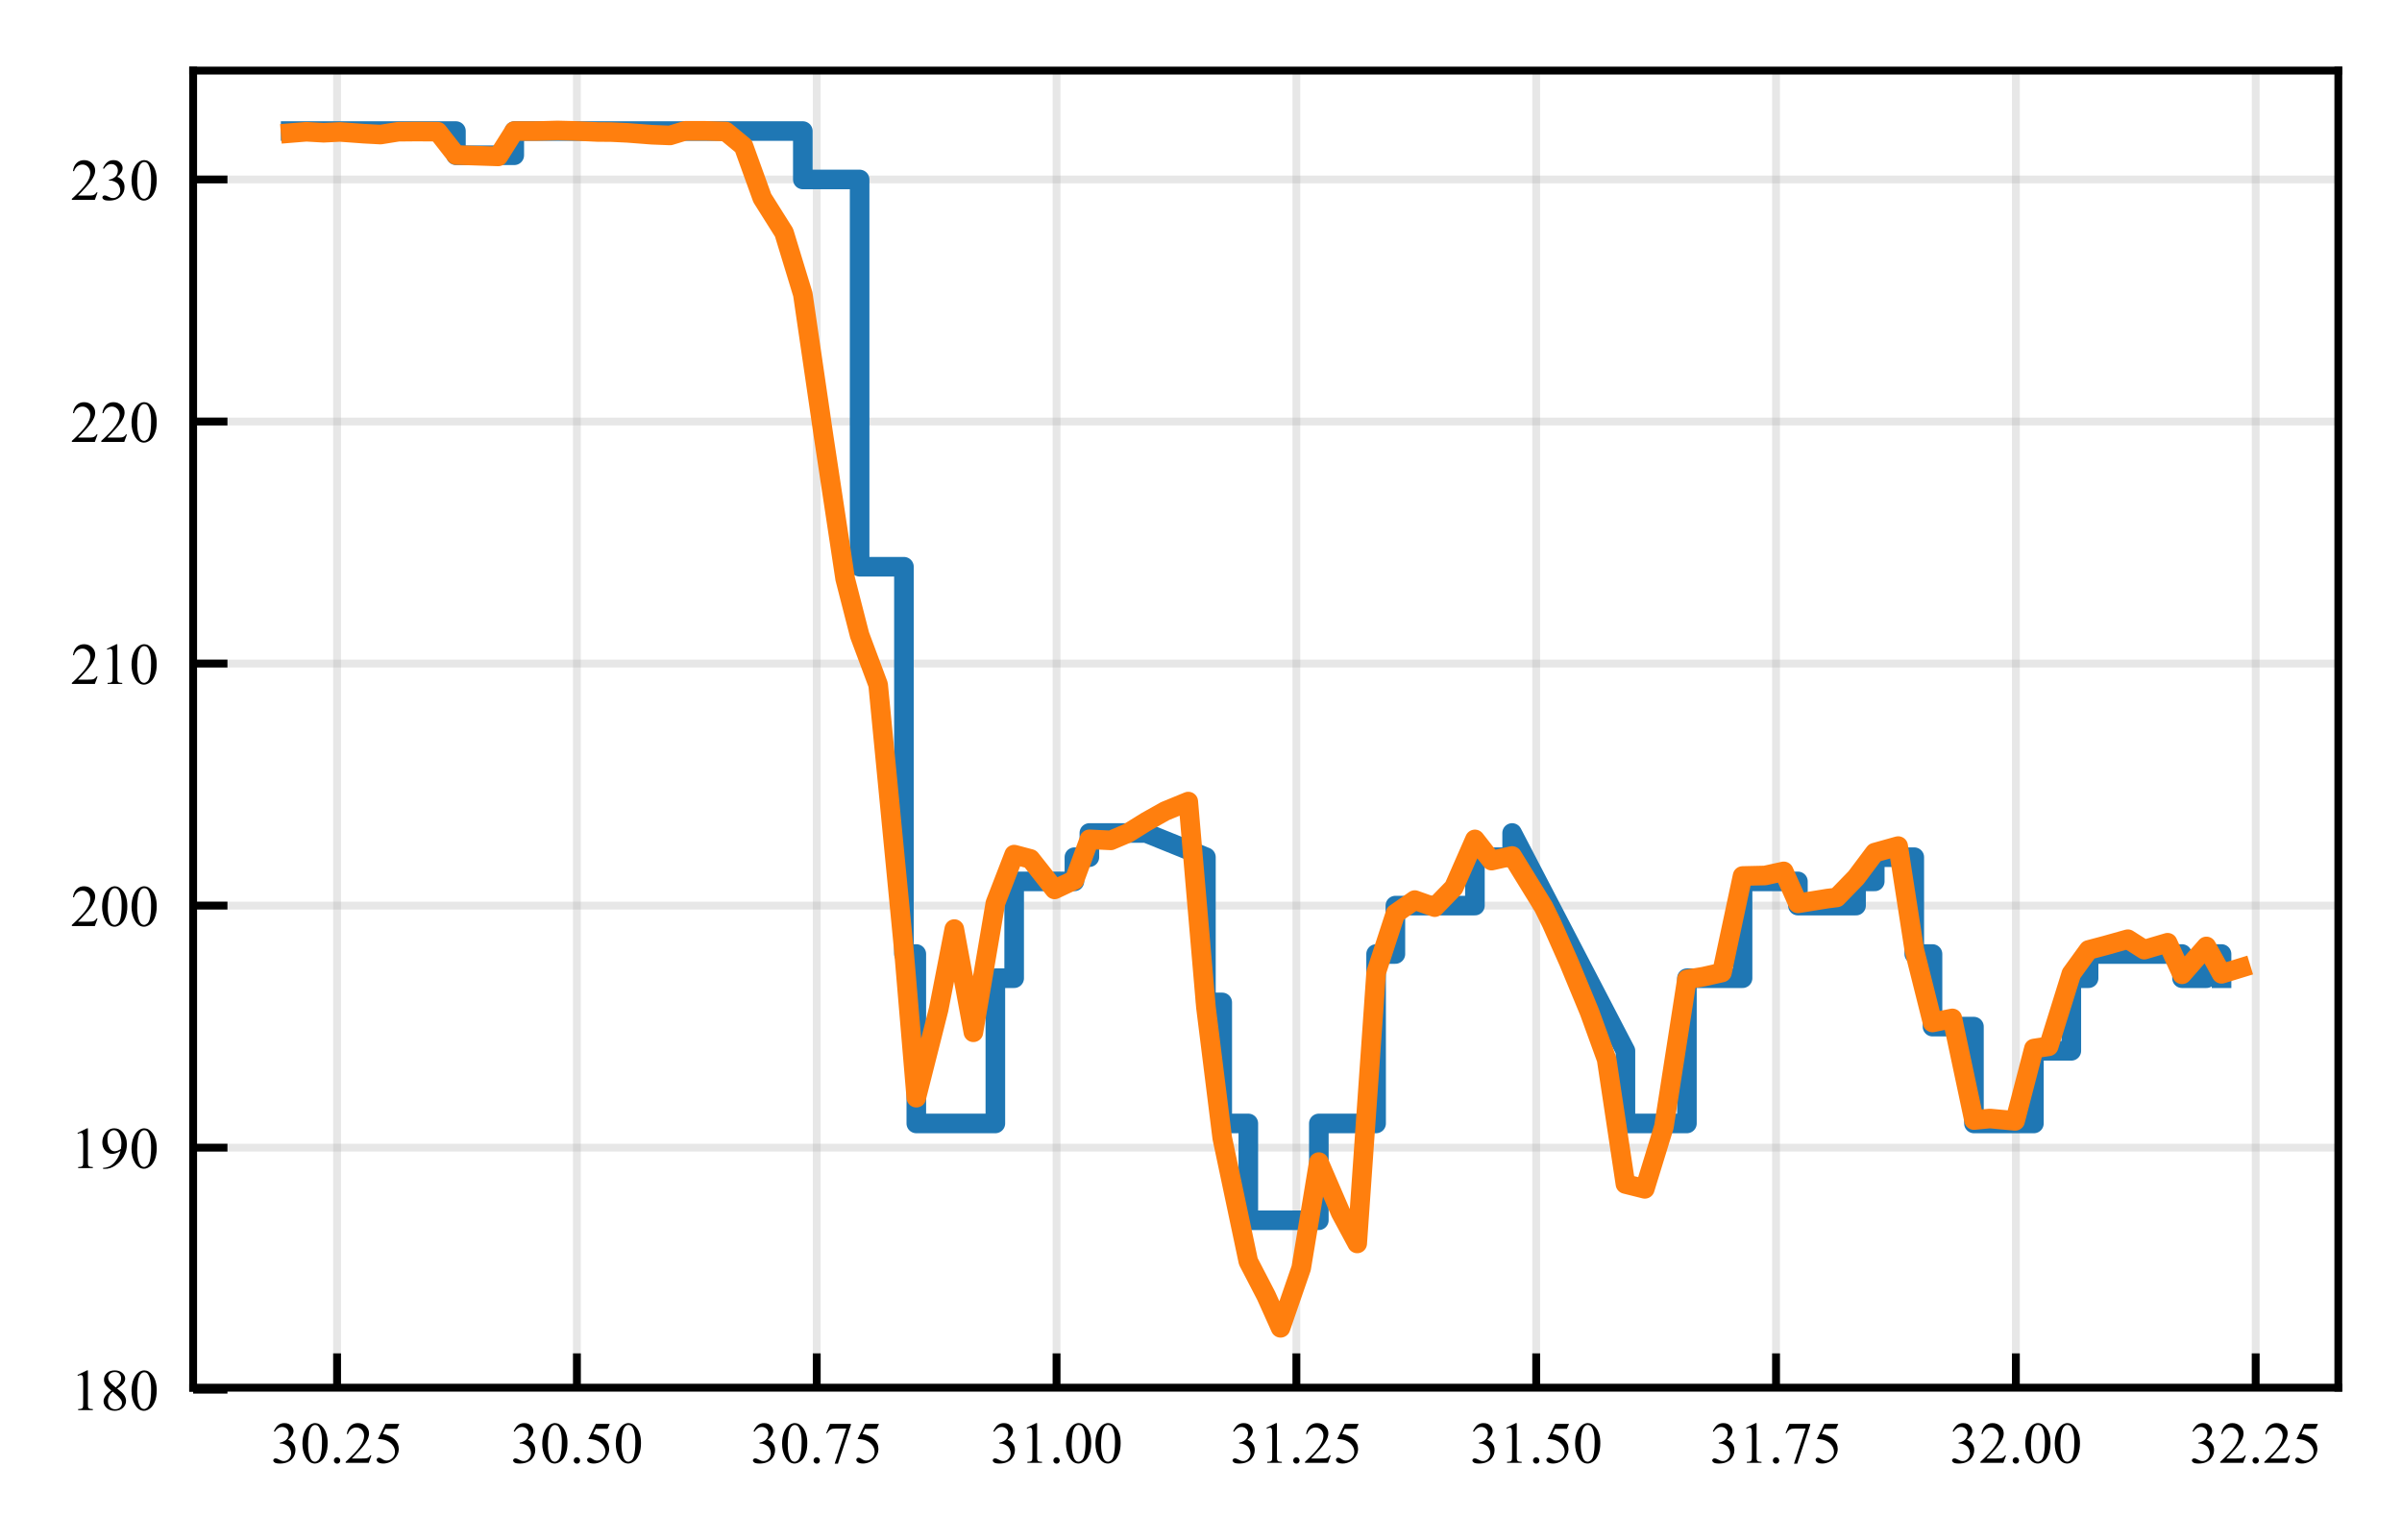
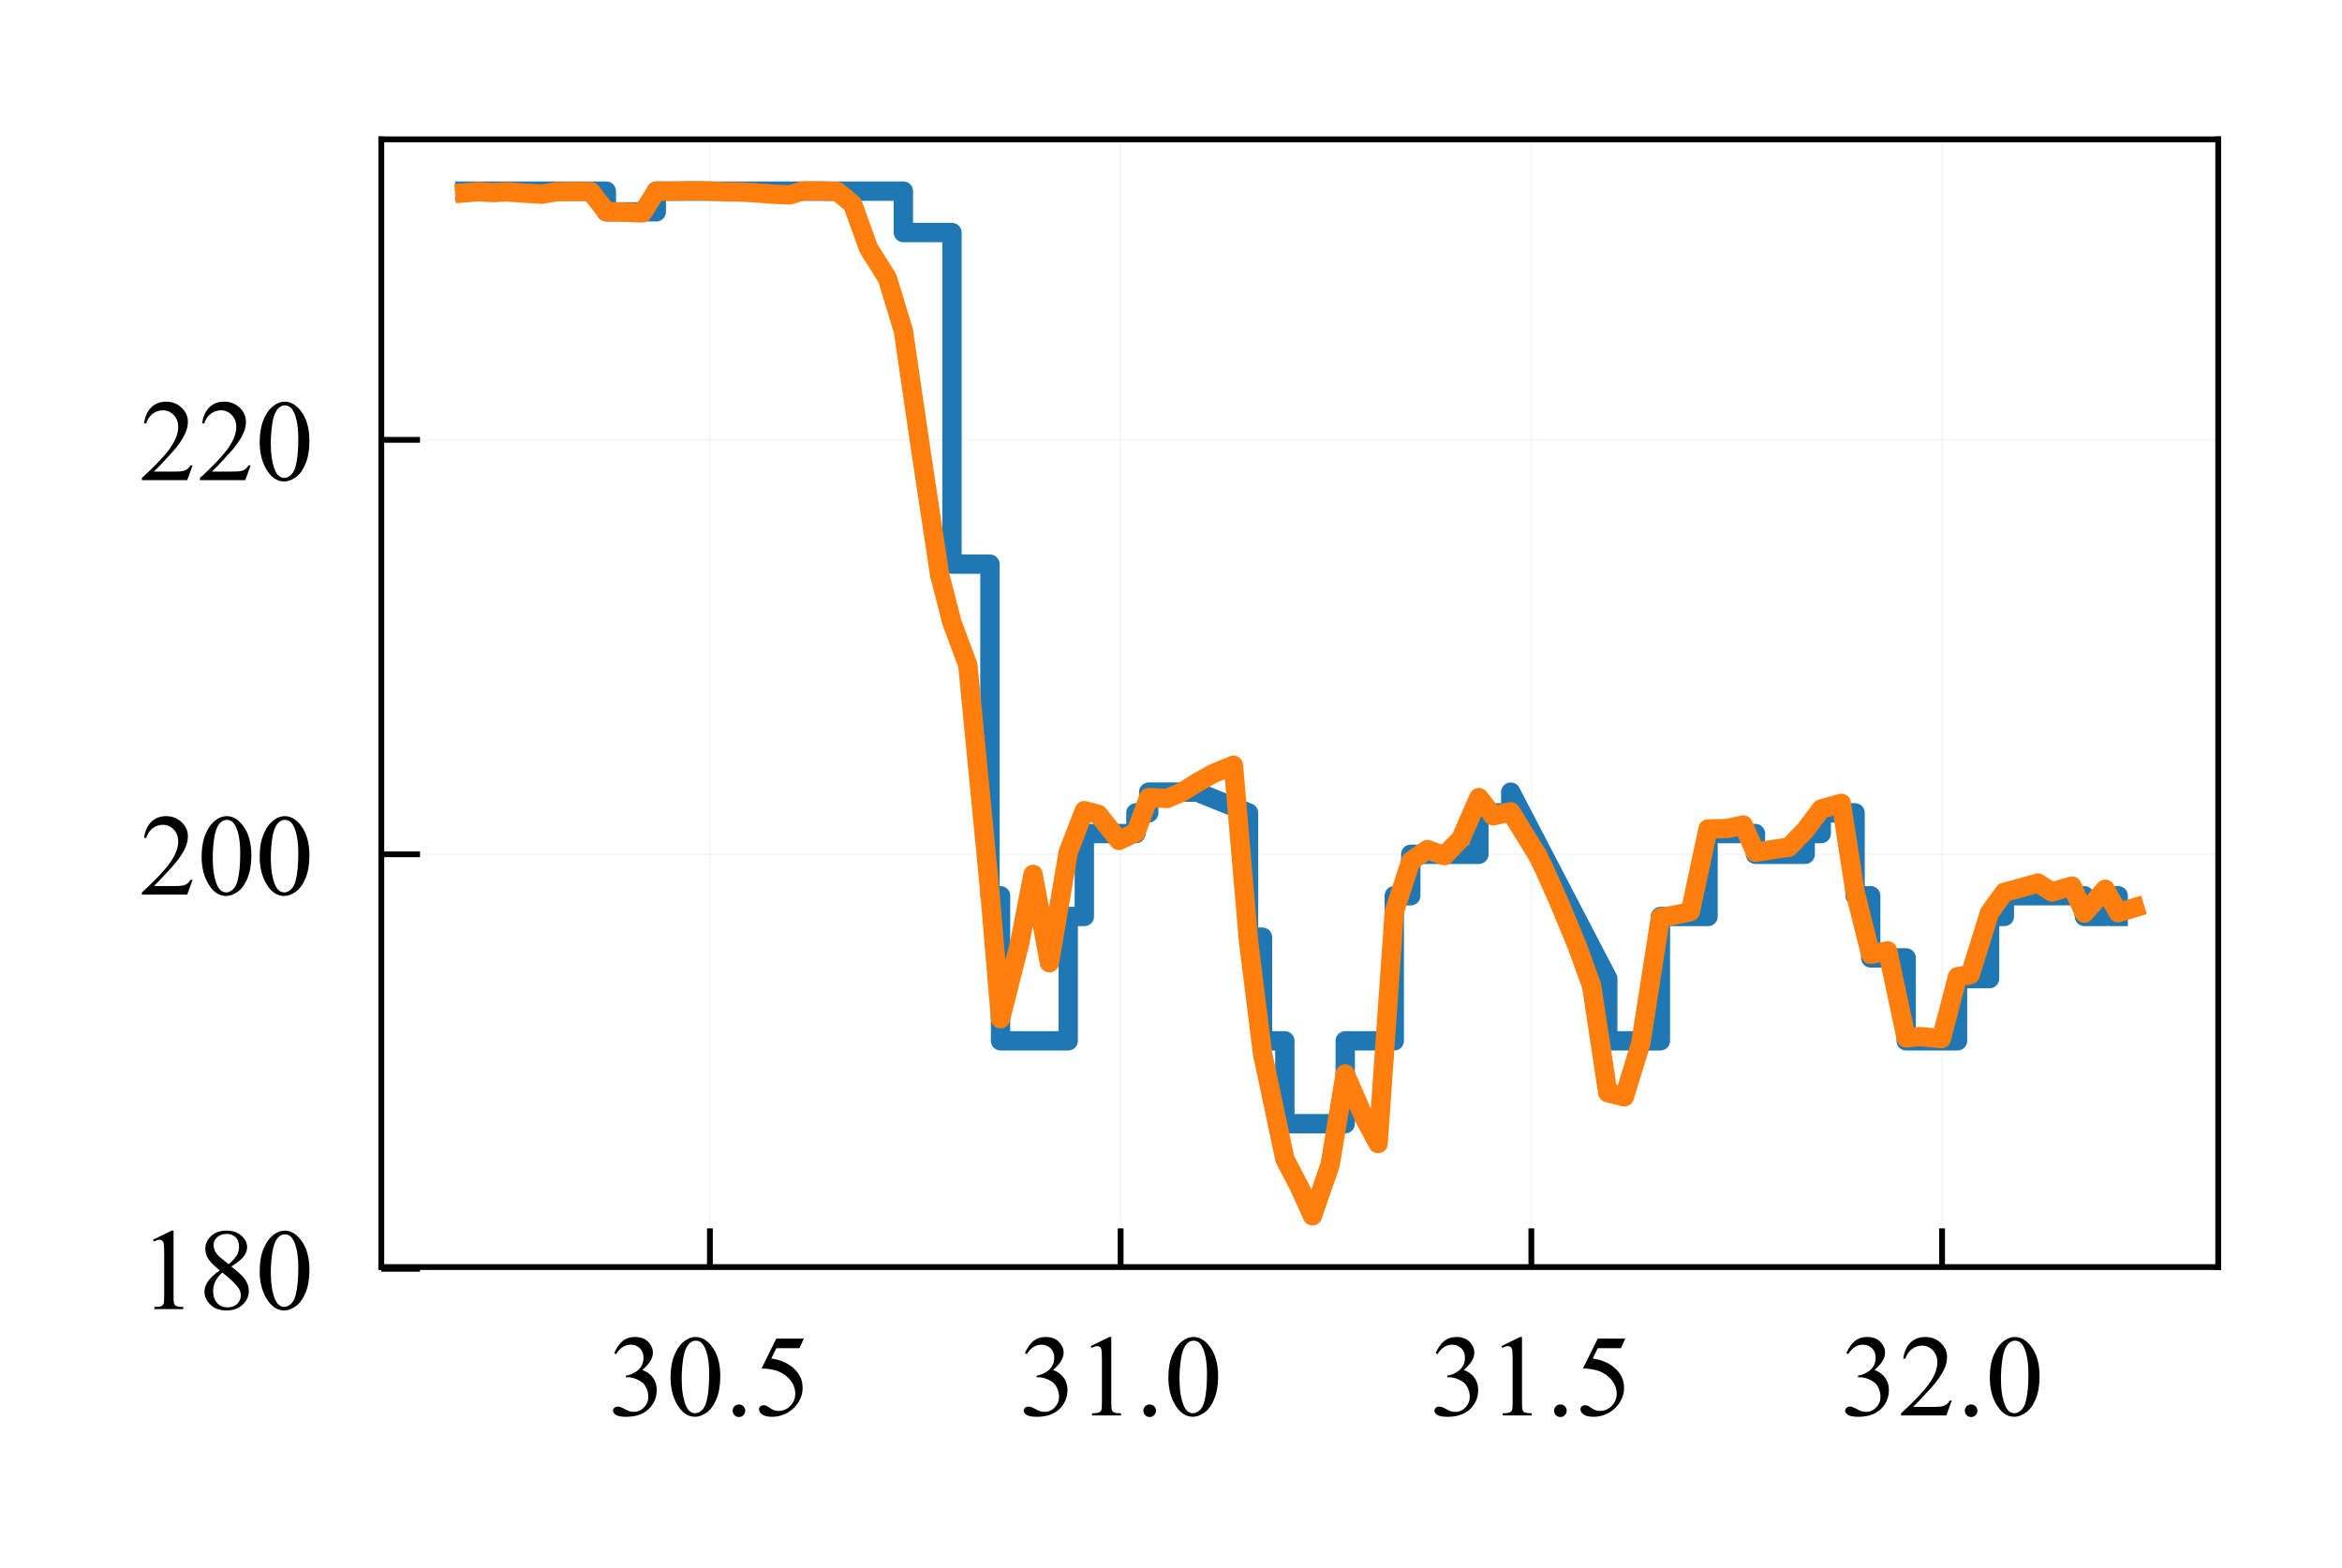
- <svg xmlns="http://www.w3.org/2000/svg" xmlns:xlink="http://www.w3.org/1999/xlink" height="157pt" version="1.1" viewBox="0 0 245 157" width="245pt">
+ <svg xmlns="http://www.w3.org/2000/svg" xmlns:xlink="http://www.w3.org/1999/xlink" height="81pt" version="1.1" viewBox="0 0 121 81" width="121pt">
  <defs>
    <style type="text/css">
*{stroke-linecap:butt;stroke-linejoin:round;}
  </style>
  </defs>
  <g id="figure_1">
    <g id="patch_1">
-       <path d="M 0 157.707  L 245.706 157.707  L 245.706 0  L 0 0  z " style="fill:#ffffff;" />
+       <path d="M 0 81.622  L 121.804 81.622  L 121.804 0  L 0 0  z " style="fill:#ffffff;" />
    </g>
    <g id="axes_1">
      <g id="patch_2">
-         <path d="M 19.7 141.557  L 238.506 141.557  L 238.506 7.2  L 19.7 7.2  z " style="fill:#ffffff;" />
+         <path d="M 19.7 65.472  L 114.604 65.472  L 114.604 7.2  L 19.7 7.2  z " style="fill:#ffffff;" />
      </g>
      <g id="matplotlib.axis_1">
        <g id="xtick_1">
          <g id="line2d_1">
-             <path clip-path="url(#pfe5d85fbbb)" d="M 34.382 141.557  L 34.382 7.2  " style="fill:none;opacity:0.3;stroke:#b0b0b0;stroke-linecap:square;stroke-width:0.8;" />
+             <path clip-path="url(#p32221f1fec)" d="M 36.678 65.472  L 36.678 7.2  " style="fill:none;opacity:0.1;stroke:#b0b0b0;stroke-linecap:square;stroke-width:0.1;" />
          </g>
          <g id="line2d_2">
            <defs>
-               <path d="M 0 0  L 0 -3.5  " id="mdedba07bb5" style="stroke:#000000;stroke-width:0.8;" />
+               <path d="M 0 0  L 0 -2  " id="m3cadda01cf" style="stroke:#000000;stroke-width:0.3;" />
            </defs>
            <g>
-               <use style="stroke:#000000;stroke-width:0.8;" x="34.382" xlink:href="#mdedba07bb5" y="141.557" />
+               <use style="stroke:#000000;stroke-width:0.3;" x="36.678" xlink:href="#m3cadda01cf" y="65.472" />
            </g>
          </g>
          <g id="text_1">
            <defs>
              <path d="M 5.078 53.609  Q 7.906 60.297 12.219 63.938  Q 16.547 67.578 23 67.578  Q 30.953 67.578 35.203 62.406  Q 38.422 58.547 38.422 54.156  Q 38.422 46.922 29.344 39.203  Q 35.453 36.812 38.578 32.375  Q 41.703 27.938 41.703 21.922  Q 41.703 13.328 36.234 7.031  Q 29.109 -1.172 15.578 -1.172  Q 8.891 -1.172 6.469 0.484  Q 4.047 2.156 4.047 4.047  Q 4.047 5.469 5.188 6.547  Q 6.344 7.625 7.953 7.625  Q 9.188 7.625 10.453 7.234  Q 11.281 6.984 14.203 5.438  Q 17.141 3.906 18.266 3.609  Q 20.062 3.078 22.125 3.078  Q 27.094 3.078 30.781 6.938  Q 34.469 10.797 34.469 16.062  Q 34.469 19.922 32.766 23.578  Q 31.5 26.312 29.984 27.734  Q 27.875 29.688 24.219 31.266  Q 20.562 32.859 16.75 32.859  L 15.188 32.859  L 15.188 34.328  Q 19.047 34.812 22.922 37.109  Q 26.812 39.406 28.562 42.625  Q 30.328 45.844 30.328 49.703  Q 30.328 54.734 27.172 57.828  Q 24.031 60.938 19.344 60.938  Q 11.766 60.938 6.688 52.828  z " id="TimesNewRomanPSMT-33" />
              <path d="M 3.609 32.719  Q 3.609 44.047 7.031 52.219  Q 10.453 60.406 16.109 64.406  Q 20.516 67.578 25.203 67.578  Q 32.812 67.578 38.875 59.812  Q 46.438 50.203 46.438 33.734  Q 46.438 22.219 43.109 14.156  Q 39.797 6.109 34.641 2.469  Q 29.5 -1.172 24.703 -1.172  Q 15.234 -1.172 8.938 10.016  Q 3.609 19.438 3.609 32.719  z M 13.188 31.5  Q 13.188 17.828 16.547 9.188  Q 19.344 1.906 24.859 1.906  Q 27.484 1.906 30.312 4.266  Q 33.156 6.641 34.625 12.203  Q 36.859 20.609 36.859 35.891  Q 36.859 47.219 34.516 54.781  Q 32.766 60.406 29.984 62.75  Q 27.984 64.359 25.141 64.359  Q 21.828 64.359 19.234 61.375  Q 15.719 57.328 14.453 48.625  Q 13.188 39.938 13.188 31.5  z " id="TimesNewRomanPSMT-30" />
              <path d="M 12.5 9.469  Q 14.797 9.469 16.359 7.875  Q 17.922 6.297 17.922 4.047  Q 17.922 1.812 16.328 0.219  Q 14.75 -1.375 12.5 -1.375  Q 10.25 -1.375 8.656 0.219  Q 7.078 1.812 7.078 4.047  Q 7.078 6.344 8.656 7.906  Q 10.25 9.469 12.5 9.469  z " id="TimesNewRomanPSMT-2e" />
-               <path d="M 45.844 12.75  L 41.219 0  L 2.156 0  L 2.156 1.812  Q 19.391 17.531 26.422 27.484  Q 33.453 37.453 33.453 45.703  Q 33.453 52 29.594 56.047  Q 25.734 60.109 20.359 60.109  Q 15.484 60.109 11.594 57.25  Q 7.719 54.391 5.859 48.875  L 4.047 48.875  Q 5.281 57.906 10.328 62.734  Q 15.375 67.578 22.953 67.578  Q 31 67.578 36.391 62.406  Q 41.797 57.234 41.797 50.203  Q 41.797 45.172 39.453 40.141  Q 35.844 32.234 27.734 23.391  Q 15.578 10.109 12.547 7.375  L 29.828 7.375  Q 35.109 7.375 37.234 7.766  Q 39.359 8.156 41.062 9.344  Q 42.781 10.547 44.047 12.75  z " id="TimesNewRomanPSMT-32" />
              <path d="M 43.406 66.219  L 39.594 57.906  L 19.672 57.906  L 15.328 49.031  Q 28.266 47.125 35.844 39.406  Q 42.328 32.766 42.328 23.781  Q 42.328 18.562 40.203 14.109  Q 38.094 9.672 34.859 6.547  Q 31.641 3.422 27.688 1.516  Q 22.078 -1.172 16.156 -1.172  Q 10.203 -1.172 7.484 0.844  Q 4.781 2.875 4.781 5.328  Q 4.781 6.688 5.906 7.734  Q 7.031 8.797 8.734 8.797  Q 10.016 8.797 10.969 8.406  Q 11.922 8.016 14.203 6.391  Q 17.875 3.859 21.625 3.859  Q 27.344 3.859 31.656 8.172  Q 35.984 12.5 35.984 18.703  Q 35.984 24.703 32.125 29.906  Q 28.266 35.109 21.484 37.938  Q 16.156 40.141 6.984 40.484  L 19.672 66.219  z " id="TimesNewRomanPSMT-35" />
            </defs>
-             <g transform="translate(27.63158 149.2235)scale(0.06 -0.06)">
+             <g transform="translate(31.42792 73.13849)scale(0.06 -0.06)">
              <use xlink:href="#TimesNewRomanPSMT-33" />
              <use x="50" xlink:href="#TimesNewRomanPSMT-30" />
              <use x="100" xlink:href="#TimesNewRomanPSMT-2e" />
-               <use x="125" xlink:href="#TimesNewRomanPSMT-32" />
-               <use x="175" xlink:href="#TimesNewRomanPSMT-35" />
+               <use x="125" xlink:href="#TimesNewRomanPSMT-35" />
            </g>
          </g>
        </g>
        <g id="xtick_2">
          <g id="line2d_3">
-             <path clip-path="url(#pfe5d85fbbb)" d="M 58.844 141.557  L 58.844 7.2  " style="fill:none;opacity:0.3;stroke:#b0b0b0;stroke-linecap:square;stroke-width:0.8;" />
+             <path clip-path="url(#p32221f1fec)" d="M 57.898 65.472  L 57.898 7.2  " style="fill:none;opacity:0.1;stroke:#b0b0b0;stroke-linecap:square;stroke-width:0.1;" />
          </g>
          <g id="line2d_4">
            <g>
-               <use style="stroke:#000000;stroke-width:0.8;" x="58.844" xlink:href="#mdedba07bb5" y="141.557" />
+               <use style="stroke:#000000;stroke-width:0.3;" x="57.898" xlink:href="#m3cadda01cf" y="65.472" />
            </g>
          </g>
          <g id="text_2">
-             <g transform="translate(52.09353 149.2235)scale(0.06 -0.06)">
+             <defs>
+               <path d="M 11.719 59.719  L 27.828 67.578  L 29.438 67.578  L 29.438 11.672  Q 29.438 6.109 29.906 4.734  Q 30.375 3.375 31.828 2.641  Q 33.297 1.906 37.797 1.812  L 37.797 0  L 12.891 0  L 12.891 1.812  Q 17.578 1.906 18.938 2.609  Q 20.312 3.328 20.844 4.516  Q 21.391 5.719 21.391 11.672  L 21.391 47.406  Q 21.391 54.641 20.906 56.688  Q 20.562 58.25 19.656 58.984  Q 18.75 59.719 17.484 59.719  Q 15.672 59.719 12.453 58.203  z " id="TimesNewRomanPSMT-31" />
+             </defs>
+             <g transform="translate(52.64792 73.13849)scale(0.06 -0.06)">
              <use xlink:href="#TimesNewRomanPSMT-33" />
-               <use x="50" xlink:href="#TimesNewRomanPSMT-30" />
+               <use x="50" xlink:href="#TimesNewRomanPSMT-31" />
              <use x="100" xlink:href="#TimesNewRomanPSMT-2e" />
-               <use x="125" xlink:href="#TimesNewRomanPSMT-35" />
-               <use x="175" xlink:href="#TimesNewRomanPSMT-30" />
+               <use x="125" xlink:href="#TimesNewRomanPSMT-30" />
            </g>
          </g>
        </g>
        <g id="xtick_3">
          <g id="line2d_5">
-             <path clip-path="url(#pfe5d85fbbb)" d="M 83.305 141.557  L 83.305 7.2  " style="fill:none;opacity:0.3;stroke:#b0b0b0;stroke-linecap:square;stroke-width:0.8;" />
+             <path clip-path="url(#p32221f1fec)" d="M 79.118 65.472  L 79.118 7.2  " style="fill:none;opacity:0.1;stroke:#b0b0b0;stroke-linecap:square;stroke-width:0.1;" />
          </g>
          <g id="line2d_6">
            <g>
-               <use style="stroke:#000000;stroke-width:0.8;" x="83.305" xlink:href="#mdedba07bb5" y="141.557" />
+               <use style="stroke:#000000;stroke-width:0.3;" x="79.118" xlink:href="#m3cadda01cf" y="65.472" />
            </g>
          </g>
          <g id="text_3">
-             <defs>
-               <path d="M 10.062 66.219  L 45.562 66.219  L 45.562 64.359  L 23.484 -1.375  L 18.016 -1.375  L 37.797 58.25  L 19.578 58.25  Q 14.062 58.25 11.719 56.938  Q 7.625 54.688 5.125 50  L 3.719 50.531  z " id="TimesNewRomanPSMT-37" />
-             </defs>
-             <g transform="translate(76.55548 149.2235)scale(0.06 -0.06)">
+             <g transform="translate(73.86793 73.13849)scale(0.06 -0.06)">
              <use xlink:href="#TimesNewRomanPSMT-33" />
-               <use x="50" xlink:href="#TimesNewRomanPSMT-30" />
+               <use x="50" xlink:href="#TimesNewRomanPSMT-31" />
              <use x="100" xlink:href="#TimesNewRomanPSMT-2e" />
-               <use x="125" xlink:href="#TimesNewRomanPSMT-37" />
-               <use x="175" xlink:href="#TimesNewRomanPSMT-35" />
+               <use x="125" xlink:href="#TimesNewRomanPSMT-35" />
            </g>
          </g>
        </g>
        <g id="xtick_4">
          <g id="line2d_7">
-             <path clip-path="url(#pfe5d85fbbb)" d="M 107.767 141.557  L 107.767 7.2  " style="fill:none;opacity:0.3;stroke:#b0b0b0;stroke-linecap:square;stroke-width:0.8;" />
+             <path clip-path="url(#p32221f1fec)" d="M 100.338 65.472  L 100.338 7.2  " style="fill:none;opacity:0.1;stroke:#b0b0b0;stroke-linecap:square;stroke-width:0.1;" />
          </g>
          <g id="line2d_8">
            <g>
-               <use style="stroke:#000000;stroke-width:0.8;" x="107.767" xlink:href="#mdedba07bb5" y="141.557" />
+               <use style="stroke:#000000;stroke-width:0.3;" x="100.338" xlink:href="#m3cadda01cf" y="65.472" />
            </g>
          </g>
          <g id="text_4">
            <defs>
-               <path d="M 11.719 59.719  L 27.828 67.578  L 29.438 67.578  L 29.438 11.672  Q 29.438 6.109 29.906 4.734  Q 30.375 3.375 31.828 2.641  Q 33.297 1.906 37.797 1.812  L 37.797 0  L 12.891 0  L 12.891 1.812  Q 17.578 1.906 18.938 2.609  Q 20.312 3.328 20.844 4.516  Q 21.391 5.719 21.391 11.672  L 21.391 47.406  Q 21.391 54.641 20.906 56.688  Q 20.562 58.25 19.656 58.984  Q 18.75 59.719 17.484 59.719  Q 15.672 59.719 12.453 58.203  z " id="TimesNewRomanPSMT-31" />
+               <path d="M 45.844 12.75  L 41.219 0  L 2.156 0  L 2.156 1.812  Q 19.391 17.531 26.422 27.484  Q 33.453 37.453 33.453 45.703  Q 33.453 52 29.594 56.047  Q 25.734 60.109 20.359 60.109  Q 15.484 60.109 11.594 57.25  Q 7.719 54.391 5.859 48.875  L 4.047 48.875  Q 5.281 57.906 10.328 62.734  Q 15.375 67.578 22.953 67.578  Q 31 67.578 36.391 62.406  Q 41.797 57.234 41.797 50.203  Q 41.797 45.172 39.453 40.141  Q 35.844 32.234 27.734 23.391  Q 15.578 10.109 12.547 7.375  L 29.828 7.375  Q 35.109 7.375 37.234 7.766  Q 39.359 8.156 41.062 9.344  Q 42.781 10.547 44.047 12.75  z " id="TimesNewRomanPSMT-32" />
            </defs>
-             <g transform="translate(101.0174 149.2235)scale(0.06 -0.06)">
-               <use xlink:href="#TimesNewRomanPSMT-33" />
-               <use x="50" xlink:href="#TimesNewRomanPSMT-31" />
-               <use x="100" xlink:href="#TimesNewRomanPSMT-2e" />
-               <use x="125" xlink:href="#TimesNewRomanPSMT-30" />
-               <use x="175" xlink:href="#TimesNewRomanPSMT-30" />
-             </g>
-           </g>
-         </g>
-         <g id="xtick_5">
-           <g id="line2d_9">
-             <path clip-path="url(#pfe5d85fbbb)" d="M 132.229 141.557  L 132.229 7.2  " style="fill:none;opacity:0.3;stroke:#b0b0b0;stroke-linecap:square;stroke-width:0.8;" />
-           </g>
-           <g id="line2d_10">
-             <g>
-               <use style="stroke:#000000;stroke-width:0.8;" x="132.229" xlink:href="#mdedba07bb5" y="141.557" />
-             </g>
-           </g>
-           <g id="text_5">
-             <g transform="translate(125.4794 149.2235)scale(0.06 -0.06)">
-               <use xlink:href="#TimesNewRomanPSMT-33" />
-               <use x="50" xlink:href="#TimesNewRomanPSMT-31" />
-               <use x="100" xlink:href="#TimesNewRomanPSMT-2e" />
-               <use x="125" xlink:href="#TimesNewRomanPSMT-32" />
-               <use x="175" xlink:href="#TimesNewRomanPSMT-35" />
-             </g>
-           </g>
-         </g>
-         <g id="xtick_6">
-           <g id="line2d_11">
-             <path clip-path="url(#pfe5d85fbbb)" d="M 156.691 141.557  L 156.691 7.2  " style="fill:none;opacity:0.3;stroke:#b0b0b0;stroke-linecap:square;stroke-width:0.8;" />
-           </g>
-           <g id="line2d_12">
-             <g>
-               <use style="stroke:#000000;stroke-width:0.8;" x="156.691" xlink:href="#mdedba07bb5" y="141.557" />
-             </g>
-           </g>
-           <g id="text_6">
-             <g transform="translate(149.9413 149.2235)scale(0.06 -0.06)">
-               <use xlink:href="#TimesNewRomanPSMT-33" />
-               <use x="50" xlink:href="#TimesNewRomanPSMT-31" />
-               <use x="100" xlink:href="#TimesNewRomanPSMT-2e" />
-               <use x="125" xlink:href="#TimesNewRomanPSMT-35" />
-               <use x="175" xlink:href="#TimesNewRomanPSMT-30" />
-             </g>
-           </g>
-         </g>
-         <g id="xtick_7">
-           <g id="line2d_13">
-             <path clip-path="url(#pfe5d85fbbb)" d="M 181.153 141.557  L 181.153 7.2  " style="fill:none;opacity:0.3;stroke:#b0b0b0;stroke-linecap:square;stroke-width:0.8;" />
-           </g>
-           <g id="line2d_14">
-             <g>
-               <use style="stroke:#000000;stroke-width:0.8;" x="181.153" xlink:href="#mdedba07bb5" y="141.557" />
-             </g>
-           </g>
-           <g id="text_7">
-             <g transform="translate(174.4033 149.2235)scale(0.06 -0.06)">
-               <use xlink:href="#TimesNewRomanPSMT-33" />
-               <use x="50" xlink:href="#TimesNewRomanPSMT-31" />
-               <use x="100" xlink:href="#TimesNewRomanPSMT-2e" />
-               <use x="125" xlink:href="#TimesNewRomanPSMT-37" />
-               <use x="175" xlink:href="#TimesNewRomanPSMT-35" />
-             </g>
-           </g>
-         </g>
-         <g id="xtick_8">
-           <g id="line2d_15">
-             <path clip-path="url(#pfe5d85fbbb)" d="M 205.615 141.557  L 205.615 7.2  " style="fill:none;opacity:0.3;stroke:#b0b0b0;stroke-linecap:square;stroke-width:0.8;" />
-           </g>
-           <g id="line2d_16">
-             <g>
-               <use style="stroke:#000000;stroke-width:0.8;" x="205.615" xlink:href="#mdedba07bb5" y="141.557" />
-             </g>
-           </g>
-           <g id="text_8">
-             <g transform="translate(198.8653 149.2235)scale(0.06 -0.06)">
+             <g transform="translate(95.08794 73.13849)scale(0.06 -0.06)">
              <use xlink:href="#TimesNewRomanPSMT-33" />
              <use x="50" xlink:href="#TimesNewRomanPSMT-32" />
              <use x="100" xlink:href="#TimesNewRomanPSMT-2e" />
              <use x="125" xlink:href="#TimesNewRomanPSMT-30" />
-               <use x="175" xlink:href="#TimesNewRomanPSMT-30" />
-             </g>
-           </g>
-         </g>
-         <g id="xtick_9">
-           <g id="line2d_17">
-             <path clip-path="url(#pfe5d85fbbb)" d="M 230.077 141.557  L 230.077 7.2  " style="fill:none;opacity:0.3;stroke:#b0b0b0;stroke-linecap:square;stroke-width:0.8;" />
-           </g>
-           <g id="line2d_18">
-             <g>
-               <use style="stroke:#000000;stroke-width:0.8;" x="230.077" xlink:href="#mdedba07bb5" y="141.557" />
-             </g>
-           </g>
-           <g id="text_9">
-             <g transform="translate(223.3272 149.2235)scale(0.06 -0.06)">
-               <use xlink:href="#TimesNewRomanPSMT-33" />
-               <use x="50" xlink:href="#TimesNewRomanPSMT-32" />
-               <use x="100" xlink:href="#TimesNewRomanPSMT-2e" />
-               <use x="125" xlink:href="#TimesNewRomanPSMT-32" />
-               <use x="175" xlink:href="#TimesNewRomanPSMT-35" />
            </g>
          </g>
        </g>
      </g>
      <g id="matplotlib.axis_2">
        <g id="ytick_1">
-           <g id="line2d_19">
-             <path clip-path="url(#pfe5d85fbbb)" d="M 19.7 141.761  L 238.506 141.761  " style="fill:none;opacity:0.3;stroke:#b0b0b0;stroke-linecap:square;stroke-width:0.8;" />
+           <g id="line2d_9">
+             <path clip-path="url(#p32221f1fec)" d="M 19.7 65.561  L 114.604 65.561  " style="fill:none;opacity:0.1;stroke:#b0b0b0;stroke-linecap:square;stroke-width:0.1;" />
          </g>
-           <g id="line2d_20">
+           <g id="line2d_10">
            <defs>
-               <path d="M 0 0  L 3.5 0  " id="m7225e95aa5" style="stroke:#000000;stroke-width:0.8;" />
+               <path d="M 0 0  L 2 0  " id="m6147e8eebd" style="stroke:#000000;stroke-width:0.3;" />
            </defs>
            <g>
-               <use style="stroke:#000000;stroke-width:0.8;" x="19.7" xlink:href="#m7225e95aa5" y="141.761" />
+               <use style="stroke:#000000;stroke-width:0.3;" x="19.7" xlink:href="#m6147e8eebd" y="65.561" />
            </g>
          </g>
-           <g id="text_10">
+           <g id="text_5">
            <defs>
              <path d="M 19.188 33.344  Q 11.328 39.797 9.047 43.703  Q 6.781 47.609 6.781 51.812  Q 6.781 58.25 11.766 62.906  Q 16.75 67.578 25 67.578  Q 33.016 67.578 37.891 63.234  Q 42.781 58.891 42.781 53.328  Q 42.781 49.609 40.141 45.75  Q 37.5 41.891 29.156 36.672  Q 37.75 30.031 40.531 26.219  Q 44.234 21.234 44.234 15.719  Q 44.234 8.734 38.906 3.781  Q 33.594 -1.172 24.953 -1.172  Q 15.531 -1.172 10.25 4.734  Q 6.062 9.469 6.062 15.094  Q 6.062 19.484 9.016 23.797  Q 11.969 28.125 19.188 33.344  z M 26.859 38.578  Q 32.719 43.844 34.281 46.891  Q 35.844 49.953 35.844 53.812  Q 35.844 58.938 32.953 61.844  Q 30.078 64.75 25.094 64.75  Q 20.125 64.75 17 61.859  Q 13.875 58.984 13.875 55.125  Q 13.875 52.594 15.156 50.047  Q 16.453 47.516 18.844 45.219  z M 21.484 31.5  Q 17.438 28.078 15.484 24.047  Q 13.531 20.016 13.531 15.328  Q 13.531 9.031 16.969 5.25  Q 20.406 1.469 25.734 1.469  Q 31 1.469 34.172 4.438  Q 37.359 7.422 37.359 11.672  Q 37.359 15.188 35.5 17.969  Q 32.031 23.141 21.484 31.5  z " id="TimesNewRomanPSMT-38" />
            </defs>
-             <g transform="translate(7.2 143.8442)scale(0.06 -0.06)">
+             <g transform="translate(7.2 67.64377)scale(0.06 -0.06)">
              <use xlink:href="#TimesNewRomanPSMT-31" />
              <use x="50" xlink:href="#TimesNewRomanPSMT-38" />
              <use x="100" xlink:href="#TimesNewRomanPSMT-30" />
            </g>
          </g>
        </g>
        <g id="ytick_2">
-           <g id="line2d_21">
-             <path clip-path="url(#pfe5d85fbbb)" d="M 19.7 117.07  L 238.506 117.07  " style="fill:none;opacity:0.3;stroke:#b0b0b0;stroke-linecap:square;stroke-width:0.8;" />
+           <g id="line2d_11">
+             <path clip-path="url(#p32221f1fec)" d="M 19.7 44.143  L 114.604 44.143  " style="fill:none;opacity:0.1;stroke:#b0b0b0;stroke-linecap:square;stroke-width:0.1;" />
          </g>
-           <g id="line2d_22">
+           <g id="line2d_12">
            <g>
-               <use style="stroke:#000000;stroke-width:0.8;" x="19.7" xlink:href="#m7225e95aa5" y="117.07" />
+               <use style="stroke:#000000;stroke-width:0.3;" x="19.7" xlink:href="#m6147e8eebd" y="44.143" />
            </g>
          </g>
-           <g id="text_11">
-             <defs>
-               <path d="M 5.281 -1.375  L 5.281 0.438  Q 11.625 0.531 17.094 3.391  Q 22.562 6.25 27.656 13.375  Q 32.766 20.516 34.766 29.047  Q 27.094 24.125 20.906 24.125  Q 13.922 24.125 8.938 29.516  Q 3.953 34.906 3.953 43.844  Q 3.953 52.547 8.938 59.328  Q 14.938 67.578 24.609 67.578  Q 32.766 67.578 38.578 60.844  Q 45.703 52.484 45.703 40.234  Q 45.703 29.203 40.281 19.656  Q 34.859 10.109 25.203 3.812  Q 17.328 -1.375 8.062 -1.375  z M 35.547 32.672  Q 36.422 39.016 36.422 42.828  Q 36.422 47.562 34.812 53.047  Q 33.203 58.547 30.25 61.469  Q 27.297 64.406 23.531 64.406  Q 19.188 64.406 15.906 60.5  Q 12.641 56.594 12.641 48.875  Q 12.641 38.578 17 32.766  Q 20.172 28.562 24.812 28.562  Q 27.047 28.562 30.125 29.641  Q 33.203 30.719 35.547 32.672  z " id="TimesNewRomanPSMT-39" />
-             </defs>
-             <g transform="translate(7.2 119.1534)scale(0.06 -0.06)">
-               <use xlink:href="#TimesNewRomanPSMT-31" />
-               <use x="50" xlink:href="#TimesNewRomanPSMT-39" />
-               <use x="100" xlink:href="#TimesNewRomanPSMT-30" />
-             </g>
-           </g>
-         </g>
-         <g id="ytick_3">
-           <g id="line2d_23">
-             <path clip-path="url(#pfe5d85fbbb)" d="M 19.7 92.379  L 238.506 92.379  " style="fill:none;opacity:0.3;stroke:#b0b0b0;stroke-linecap:square;stroke-width:0.8;" />
-           </g>
-           <g id="line2d_24">
-             <g>
-               <use style="stroke:#000000;stroke-width:0.8;" x="19.7" xlink:href="#m7225e95aa5" y="92.379" />
-             </g>
-           </g>
-           <g id="text_12">
-             <g transform="translate(7.2 94.4626)scale(0.06 -0.06)">
+           <g id="text_6">
+             <g transform="translate(7.2 46.22641)scale(0.06 -0.06)">
              <use xlink:href="#TimesNewRomanPSMT-32" />
              <use x="50" xlink:href="#TimesNewRomanPSMT-30" />
              <use x="100" xlink:href="#TimesNewRomanPSMT-30" />
            </g>
          </g>
        </g>
-         <g id="ytick_4">
-           <g id="line2d_25">
-             <path clip-path="url(#pfe5d85fbbb)" d="M 19.7 67.689  L 238.506 67.689  " style="fill:none;opacity:0.3;stroke:#b0b0b0;stroke-linecap:square;stroke-width:0.8;" />
+         <g id="ytick_3">
+           <g id="line2d_13">
+             <path clip-path="url(#p32221f1fec)" d="M 19.7 22.726  L 114.604 22.726  " style="fill:none;opacity:0.1;stroke:#b0b0b0;stroke-linecap:square;stroke-width:0.1;" />
          </g>
-           <g id="line2d_26">
+           <g id="line2d_14">
            <g>
-               <use style="stroke:#000000;stroke-width:0.8;" x="19.7" xlink:href="#m7225e95aa5" y="67.689" />
+               <use style="stroke:#000000;stroke-width:0.3;" x="19.7" xlink:href="#m6147e8eebd" y="22.726" />
            </g>
          </g>
-           <g id="text_13">
-             <g transform="translate(7.2 69.77179)scale(0.06 -0.06)">
-               <use xlink:href="#TimesNewRomanPSMT-32" />
-               <use x="50" xlink:href="#TimesNewRomanPSMT-31" />
-               <use x="100" xlink:href="#TimesNewRomanPSMT-30" />
-             </g>
-           </g>
-         </g>
-         <g id="ytick_5">
-           <g id="line2d_27">
-             <path clip-path="url(#pfe5d85fbbb)" d="M 19.7 42.998  L 238.506 42.998  " style="fill:none;opacity:0.3;stroke:#b0b0b0;stroke-linecap:square;stroke-width:0.8;" />
-           </g>
-           <g id="line2d_28">
-             <g>
-               <use style="stroke:#000000;stroke-width:0.8;" x="19.7" xlink:href="#m7225e95aa5" y="42.998" />
-             </g>
-           </g>
-           <g id="text_14">
-             <g transform="translate(7.2 45.08098)scale(0.06 -0.06)">
+           <g id="text_7">
+             <g transform="translate(7.2 24.80905)scale(0.06 -0.06)">
              <use xlink:href="#TimesNewRomanPSMT-32" />
              <use x="50" xlink:href="#TimesNewRomanPSMT-32" />
              <use x="100" xlink:href="#TimesNewRomanPSMT-30" />
            </g>
          </g>
        </g>
-         <g id="ytick_6">
-           <g id="line2d_29">
-             <path clip-path="url(#pfe5d85fbbb)" d="M 19.7 18.307  L 238.506 18.307  " style="fill:none;opacity:0.3;stroke:#b0b0b0;stroke-linecap:square;stroke-width:0.8;" />
-           </g>
-           <g id="line2d_30">
-             <g>
-               <use style="stroke:#000000;stroke-width:0.8;" x="19.7" xlink:href="#m7225e95aa5" y="18.307" />
-             </g>
-           </g>
-           <g id="text_15">
-             <g transform="translate(7.2 20.39016)scale(0.06 -0.06)">
-               <use xlink:href="#TimesNewRomanPSMT-32" />
-               <use x="50" xlink:href="#TimesNewRomanPSMT-33" />
-               <use x="100" xlink:href="#TimesNewRomanPSMT-30" />
-             </g>
-           </g>
-         </g>
      </g>
-       <g id="line2d_31">
-         <path clip-path="url(#pfe5d85fbbb)" d="M 29.646 13.369  L 29.646 13.369  L 31.25 13.369  L 31.25 13.369  L 34.685 13.369  L 34.685 13.369  L 40.624 13.369  L 40.624 13.369  L 42.493 13.369  L 42.493 13.369  L 46.505 13.369  L 46.505 15.838  L 48.384 15.838  L 48.384 15.838  L 52.454 15.838  L 52.454 13.369  L 56.877 13.369  L 56.877 13.369  L 58.54 13.369  L 58.54 13.369  L 69.891 13.369  L 69.891 13.369  L 74.02 13.369  L 74.02 13.369  L 75.84 13.369  L 75.84 13.369  L 79.969 13.369  L 79.969 13.369  L 81.887 13.369  L 81.887 18.307  L 87.679 18.307  L 87.679 57.812  L 92.2 57.812  L 92.2 97.318  L 93.462 97.318  L 93.462 114.601  L 99.284 114.601  L 99.284 114.601  L 101.525 114.601  L 101.525 99.787  L 103.443 99.787  L 103.443 89.91  L 109.587 89.91  L 109.587 87.441  L 111.114 87.441  L 111.114 84.972  L 116.897 84.972  L 116.897 84.972  L 123.002 87.441  L 123.002 102.256  L 124.666 102.256  L 124.666 114.601  L 127.327 114.601  L 127.327 124.478  L 132.719 124.478  L 132.719 124.478  L 134.519 124.478  L 134.519 114.601  L 140.361 114.601  L 140.361 97.318  L 142.327 97.318  L 142.327 92.379  L 146.339 92.379  L 146.339 92.379  L 150.439 92.379  L 150.439 87.441  L 154.235 87.441  L 154.235 84.972  L 165.791 107.194  L 165.791 114.601  L 169.715 114.601  L 169.715 114.601  L 172.063 114.601  L 172.063 99.787  L 177.738 99.787  L 177.738 89.91  L 180.028 89.91  L 180.028 89.91  L 183.384 89.91  L 183.384 92.379  L 189.314 92.379  L 189.314 89.91  L 191.222 89.91  L 191.222 87.441  L 195.253 87.441  L 195.253 97.318  L 197.112 97.318  L 197.112 104.725  L 201.339 104.725  L 201.339 114.601  L 205.537 114.601  L 205.537 114.601  L 207.455 114.601  L 207.455 107.194  L 211.271 107.194  L 211.271 99.787  L 213.032 99.787  L 213.032 97.318  L 218.707 97.318  L 218.707 97.318  L 222.562 97.318  L 222.562 99.787  L 225.048 99.787  L 225.048 97.318  L 226.594 97.318  L 226.594 99.787  " style="fill:none;stroke:#1f77b4;stroke-linecap:square;stroke-width:2;" />
+       <g id="line2d_15">
+         <path clip-path="url(#p32221f1fec)" d="M 24.014 9.876  L 24.014 9.876  L 24.71 9.876  L 24.71 9.876  L 26.199 9.876  L 26.199 9.876  L 28.776 9.876  L 28.776 9.876  L 29.586 9.876  L 29.586 9.876  L 31.326 9.876  L 31.326 10.946  L 32.141 10.946  L 32.141 10.946  L 33.907 10.946  L 33.907 9.876  L 35.825 9.876  L 35.825 9.876  L 36.546 9.876  L 36.546 9.876  L 41.469 9.876  L 41.469 9.876  L 43.26 9.876  L 43.26 9.876  L 44.05 9.876  L 44.05 9.876  L 45.841 9.876  L 45.841 9.876  L 46.673 9.876  L 46.673 12.017  L 49.185 12.017  L 49.185 29.151  L 51.146 29.151  L 51.146 46.285  L 51.693 46.285  L 51.693 53.781  L 54.218 53.781  L 54.218 53.781  L 55.19 53.781  L 55.19 47.356  L 56.022 47.356  L 56.022 43.072  L 58.687 43.072  L 58.687 42.002  L 59.349 42.002  L 59.349 40.931  L 61.858 40.931  L 61.858 40.931  L 64.506 42.002  L 64.506 48.427  L 65.227 48.427  L 65.227 53.781  L 66.382 53.781  L 66.382 58.065  L 68.72 58.065  L 68.72 58.065  L 69.501 58.065  L 69.501 53.781  L 72.035 53.781  L 72.035 46.285  L 72.888 46.285  L 72.888 44.143  L 74.628 44.143  L 74.628 44.143  L 76.406 44.143  L 76.406 42.002  L 78.053 42.002  L 78.053 40.931  L 83.065 50.568  L 83.065 53.781  L 84.767 53.781  L 84.767 53.781  L 85.785 53.781  L 85.785 47.356  L 88.247 47.356  L 88.247 43.072  L 89.24 43.072  L 89.24 43.072  L 90.696 43.072  L 90.696 44.143  L 93.267 44.143  L 93.267 43.072  L 94.095 43.072  L 94.095 42.002  L 95.844 42.002  L 95.844 46.285  L 96.65 46.285  L 96.65 49.498  L 98.483 49.498  L 98.483 53.781  L 100.304 53.781  L 100.304 53.781  L 101.136 53.781  L 101.136 50.568  L 102.791 50.568  L 102.791 47.356  L 103.555 47.356  L 103.555 46.285  L 106.016 46.285  L 106.016 46.285  L 107.689 46.285  L 107.689 47.356  L 108.767 47.356  L 108.767 46.285  L 109.437 46.285  L 109.437 47.356  " style="fill:none;stroke:#1f77b4;stroke-linecap:square;" />
      </g>
-       <g id="line2d_32">
-         <path clip-path="url(#pfe5d85fbbb)" d="M 29.646 13.571  L 31.25 13.44  L 33.012 13.542  L 34.685 13.458  L 37.112 13.636  L 38.814 13.727  L 40.624 13.436  L 42.493 13.418  L 44.646 13.433  L 46.505 15.813  L 48.384 15.875  L 50.82 15.956  L 52.454 13.366  L 54.842 13.364  L 56.877 13.307  L 58.54 13.349  L 60.967 13.463  L 62.346 13.473  L 64.039 13.554  L 66.505 13.744  L 68.345 13.816  L 69.891 13.344  L 71.955 13.344  L 74.02 13.413  L 75.84 14.915  L 77.748 20.198  L 79.969 23.727  L 81.887 30.013  L 84 44.464  L 86.202 59.03  L 87.679 64.785  L 89.568 69.847  L 92.2 97.004  L 93.462 111.972  L 95.742 102.955  L 97.337 94.774  L 99.284 105.303  L 101.525 92.138  L 103.443 87.177  L 105.106 87.619  L 107.562 90.728  L 109.587 89.775  L 111.114 85.619  L 113.306 85.725  L 115.028 84.992  L 116.897 83.829  L 118.834 82.74  L 121.202 81.767  L 123.002 102.745  L 124.666 116.08  L 127.327 128.675  L 129.147 132.184  L 130.615 135.45  L 132.719 129.361  L 134.519 118.544  L 136.75 123.72  L 138.433 126.843  L 140.361 99.224  L 142.327 93.199  L 144.304 91.817  L 146.339 92.538  L 148.286 90.535  L 150.439 85.627  L 152.132 87.792  L 154.235 87.318  L 157.435 92.51  L 158.237 94.133  L 159.999 98.108  L 162.122 103.231  L 163.873 108.061  L 165.791 120.779  L 167.768 121.273  L 169.715 114.942  L 172.063 99.905  L 173.756 99.626  L 175.635 99.204  L 177.738 89.36  L 180.028 89.308  L 181.936 88.888  L 183.384 92.15  L 186.408 91.661  L 187.347 91.547  L 189.314 89.523  L 191.222 86.975  L 193.609 86.308  L 195.253 96.89  L 197.112 104.298  L 199.138 103.885  L 201.339 114.253  L 202.964 114.098  L 205.537 114.337  L 207.455 106.959  L 208.962 106.732  L 211.271 99.332  L 213.032 96.903  L 214.754 96.446  L 217.034 95.807  L 218.707 96.871  L 221.095 96.167  L 222.562 99.387  L 225.048 96.545  L 226.594 99.337  L 228.561 98.735  " style="fill:none;stroke:#ff7f0e;stroke-linecap:square;stroke-width:2;" />
+       <g id="line2d_16">
+         <path clip-path="url(#p32221f1fec)" d="M 24.014 9.963  L 24.71 9.907  L 25.474 9.95  L 26.199 9.914  L 27.252 9.991  L 27.99 10.031  L 28.776 9.904  L 29.586 9.897  L 30.52 9.903  L 31.326 10.936  L 32.141 10.962  L 33.198 10.998  L 33.907 9.874  L 34.942 9.873  L 35.825 9.849  L 36.546 9.867  L 37.599 9.916  L 38.197 9.92  L 38.931 9.956  L 40.001 10.038  L 40.799 10.069  L 41.469 9.865  L 42.365 9.865  L 43.26 9.895  L 44.05 10.546  L 44.877 12.838  L 45.841 14.368  L 46.673 17.094  L 47.589 23.362  L 48.544 29.679  L 49.185 32.175  L 50.004 34.371  L 51.146 46.149  L 51.693 52.641  L 52.682 48.73  L 53.374 45.182  L 54.218 49.748  L 55.19 44.038  L 56.022 41.887  L 56.744 42.079  L 57.809 43.427  L 58.687 43.014  L 59.349 41.211  L 60.3 41.257  L 61.047 40.939  L 61.858 40.435  L 62.698 39.963  L 63.725 39.541  L 64.506 48.639  L 65.227 54.423  L 66.382 59.885  L 67.171 61.407  L 67.808 62.824  L 68.72 60.183  L 69.501 55.491  L 70.469 57.736  L 71.199 59.09  L 72.035 47.112  L 72.888 44.499  L 73.745 43.899  L 74.628 44.212  L 75.472 43.343  L 76.406 41.214  L 77.14 42.154  L 78.053 41.948  L 79.44 44.2  L 79.788 44.904  L 80.552 46.628  L 81.473 48.85  L 82.233 50.944  L 83.065 56.46  L 83.922 56.675  L 84.767 53.929  L 85.785 47.407  L 86.519 47.286  L 87.334 47.103  L 88.247 42.834  L 89.24 42.811  L 90.067 42.629  L 90.696 44.044  L 92.007 43.832  L 92.414 43.782  L 93.267 42.904  L 94.095 41.799  L 95.131 41.51  L 95.844 46.1  L 96.65 49.312  L 97.528 49.134  L 98.483 53.63  L 99.188 53.563  L 100.304 53.667  L 101.136 50.467  L 101.789 50.368  L 102.791 47.159  L 103.555 46.105  L 104.302 45.907  L 105.291 45.63  L 106.016 46.091  L 107.052 45.786  L 107.689 47.182  L 108.767 45.95  L 109.437 47.161  L 110.29 46.9  " style="fill:none;stroke:#ff7f0e;stroke-linecap:square;" />
      </g>
      <g id="patch_3">
-         <path d="M 19.7 141.557  L 19.7 7.2  " style="fill:none;stroke:#000000;stroke-linecap:square;stroke-linejoin:miter;stroke-width:0.8;" />
+         <path d="M 19.7 65.472  L 19.7 7.2  " style="fill:none;stroke:#000000;stroke-linecap:square;stroke-linejoin:miter;stroke-width:0.3;" />
      </g>
      <g id="patch_4">
-         <path d="M 238.506 141.557  L 238.506 7.2  " style="fill:none;stroke:#000000;stroke-linecap:square;stroke-linejoin:miter;stroke-width:0.8;" />
+         <path d="M 114.604 65.472  L 114.604 7.2  " style="fill:none;stroke:#000000;stroke-linecap:square;stroke-linejoin:miter;stroke-width:0.3;" />
      </g>
      <g id="patch_5">
-         <path d="M 19.7 141.557  L 238.506 141.557  " style="fill:none;stroke:#000000;stroke-linecap:square;stroke-linejoin:miter;stroke-width:0.8;" />
+         <path d="M 19.7 65.472  L 114.604 65.472  " style="fill:none;stroke:#000000;stroke-linecap:square;stroke-linejoin:miter;stroke-width:0.3;" />
      </g>
      <g id="patch_6">
-         <path d="M 19.7 7.2  L 238.506 7.2  " style="fill:none;stroke:#000000;stroke-linecap:square;stroke-linejoin:miter;stroke-width:0.8;" />
+         <path d="M 19.7 7.2  L 114.604 7.2  " style="fill:none;stroke:#000000;stroke-linecap:square;stroke-linejoin:miter;stroke-width:0.3;" />
      </g>
    </g>
  </g>
  <defs>
-     <clipPath id="pfe5d85fbbb">
-       <rect height="134.357" width="218.806" x="19.7" y="7.2" />
+     <clipPath id="p32221f1fec">
+       <rect height="58.272" width="94.904" x="19.7" y="7.2" />
    </clipPath>
  </defs>
</svg>
